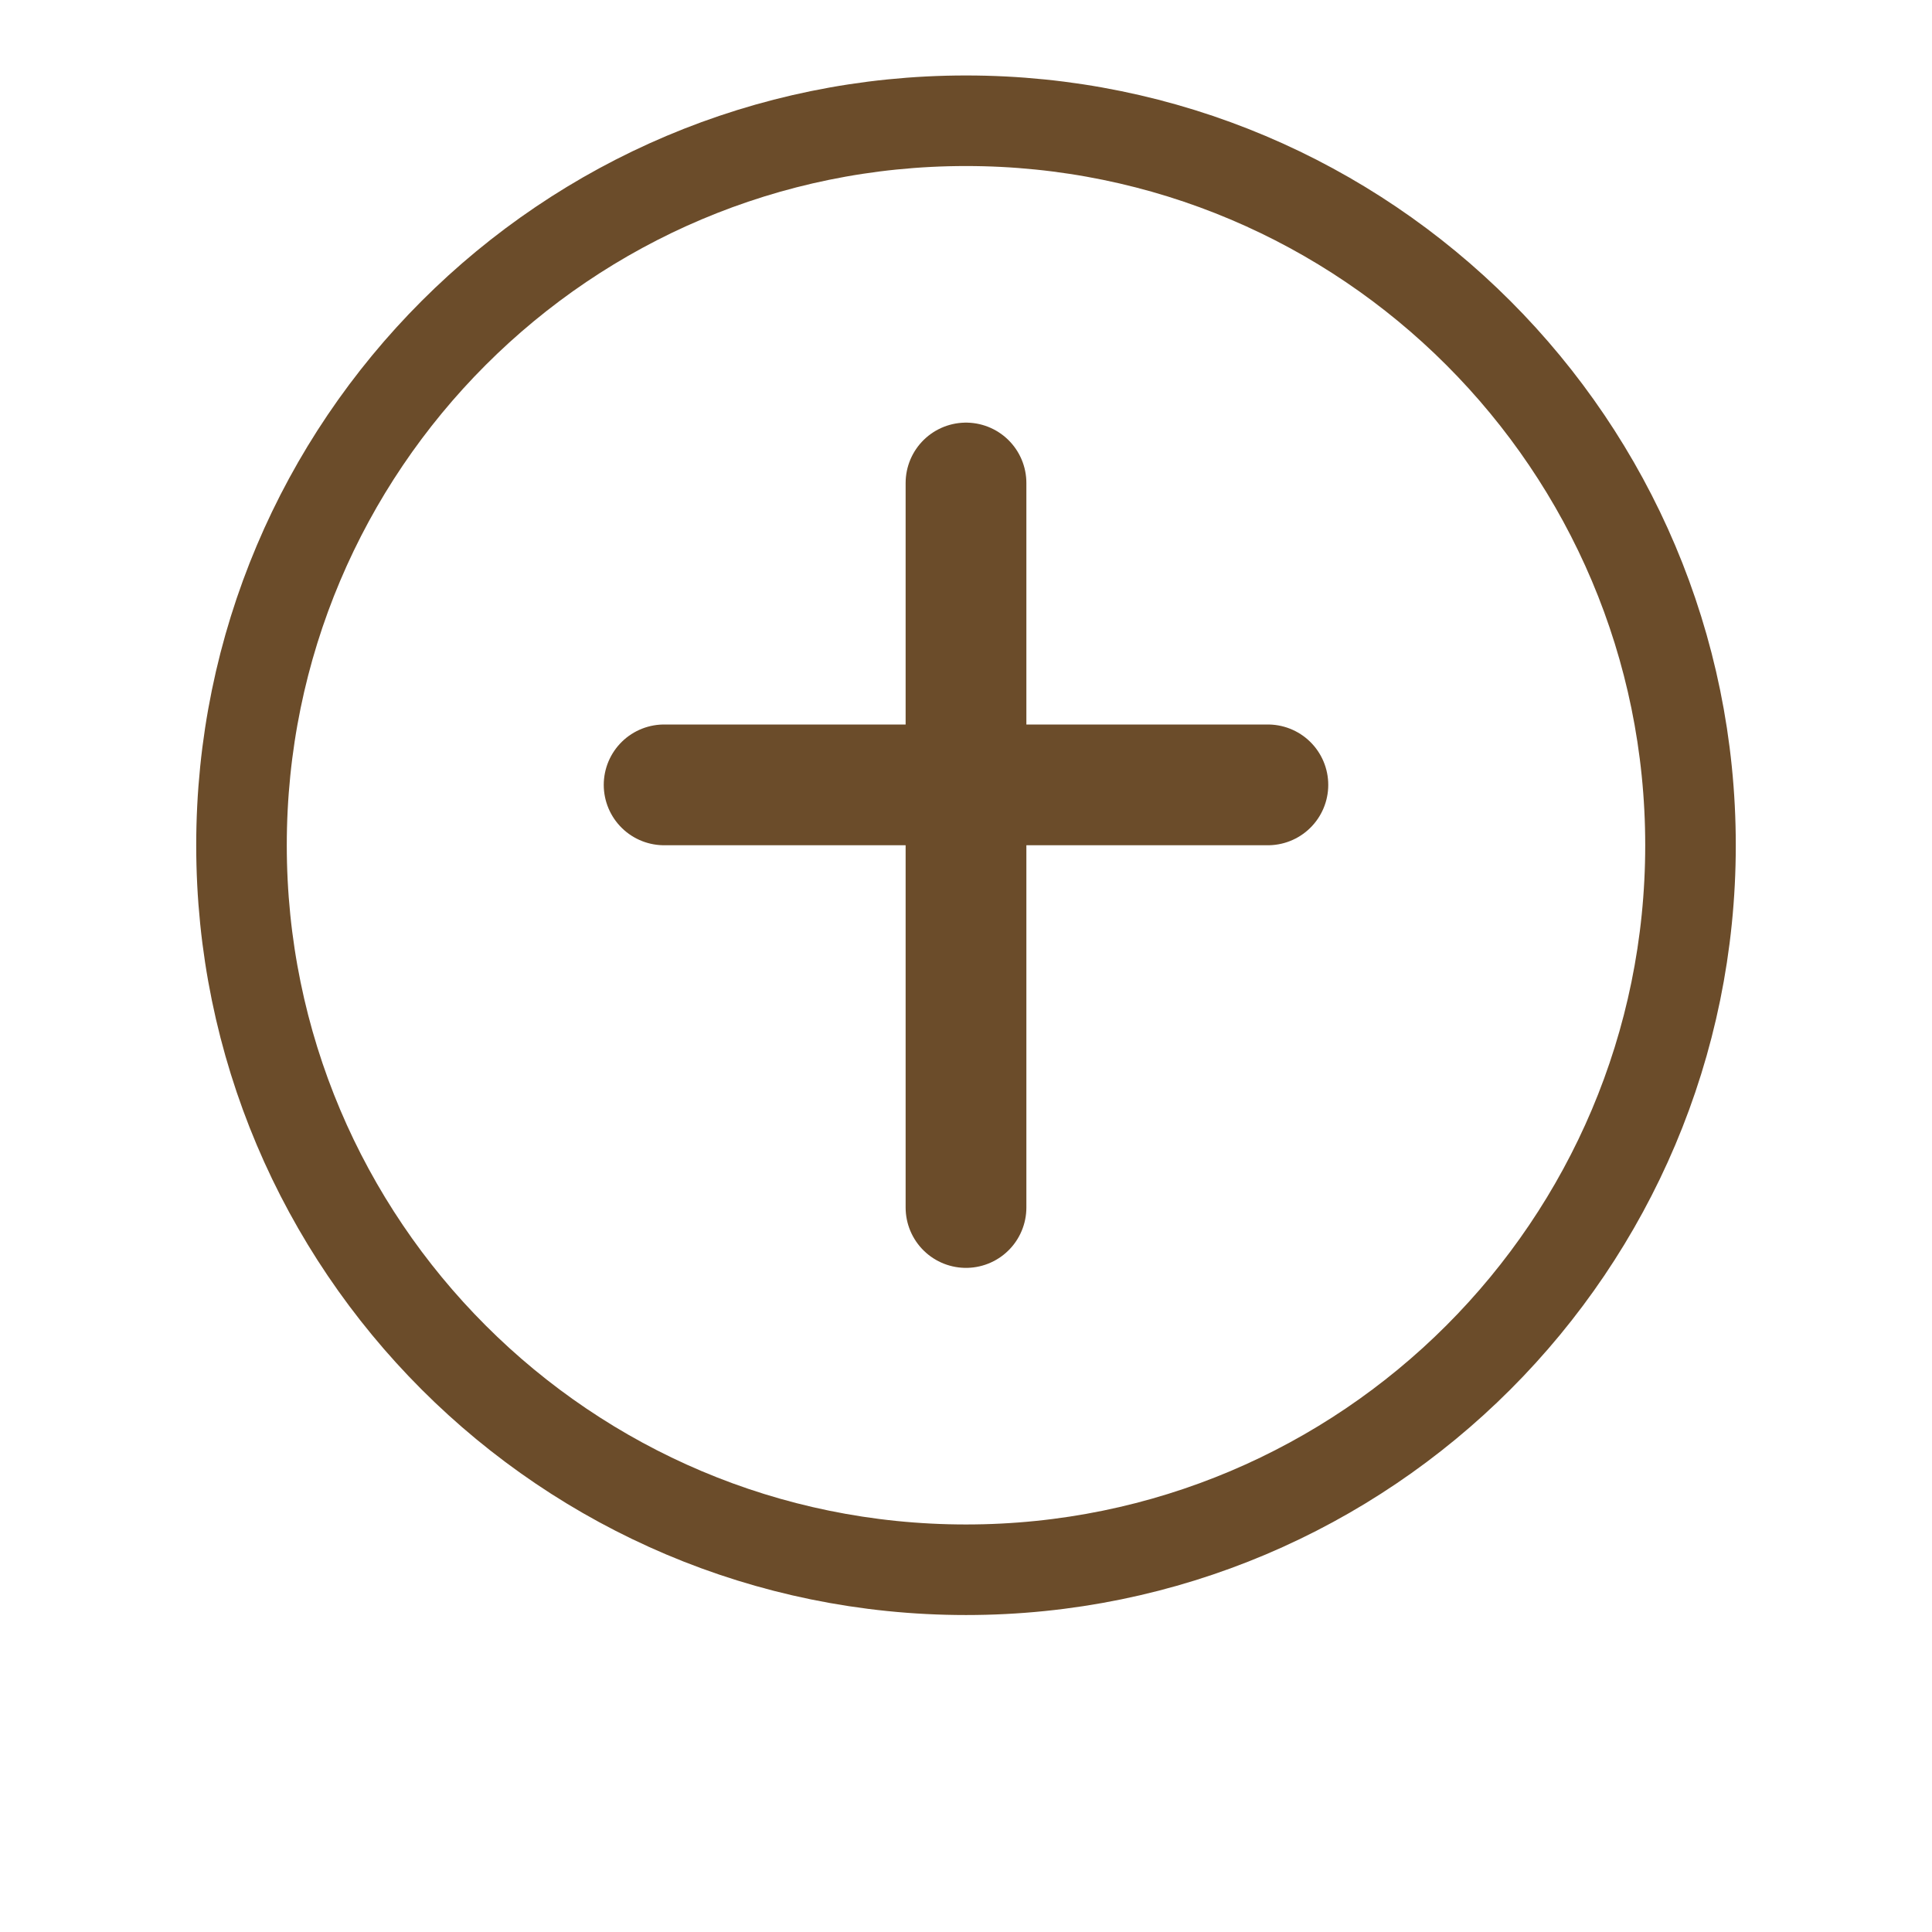
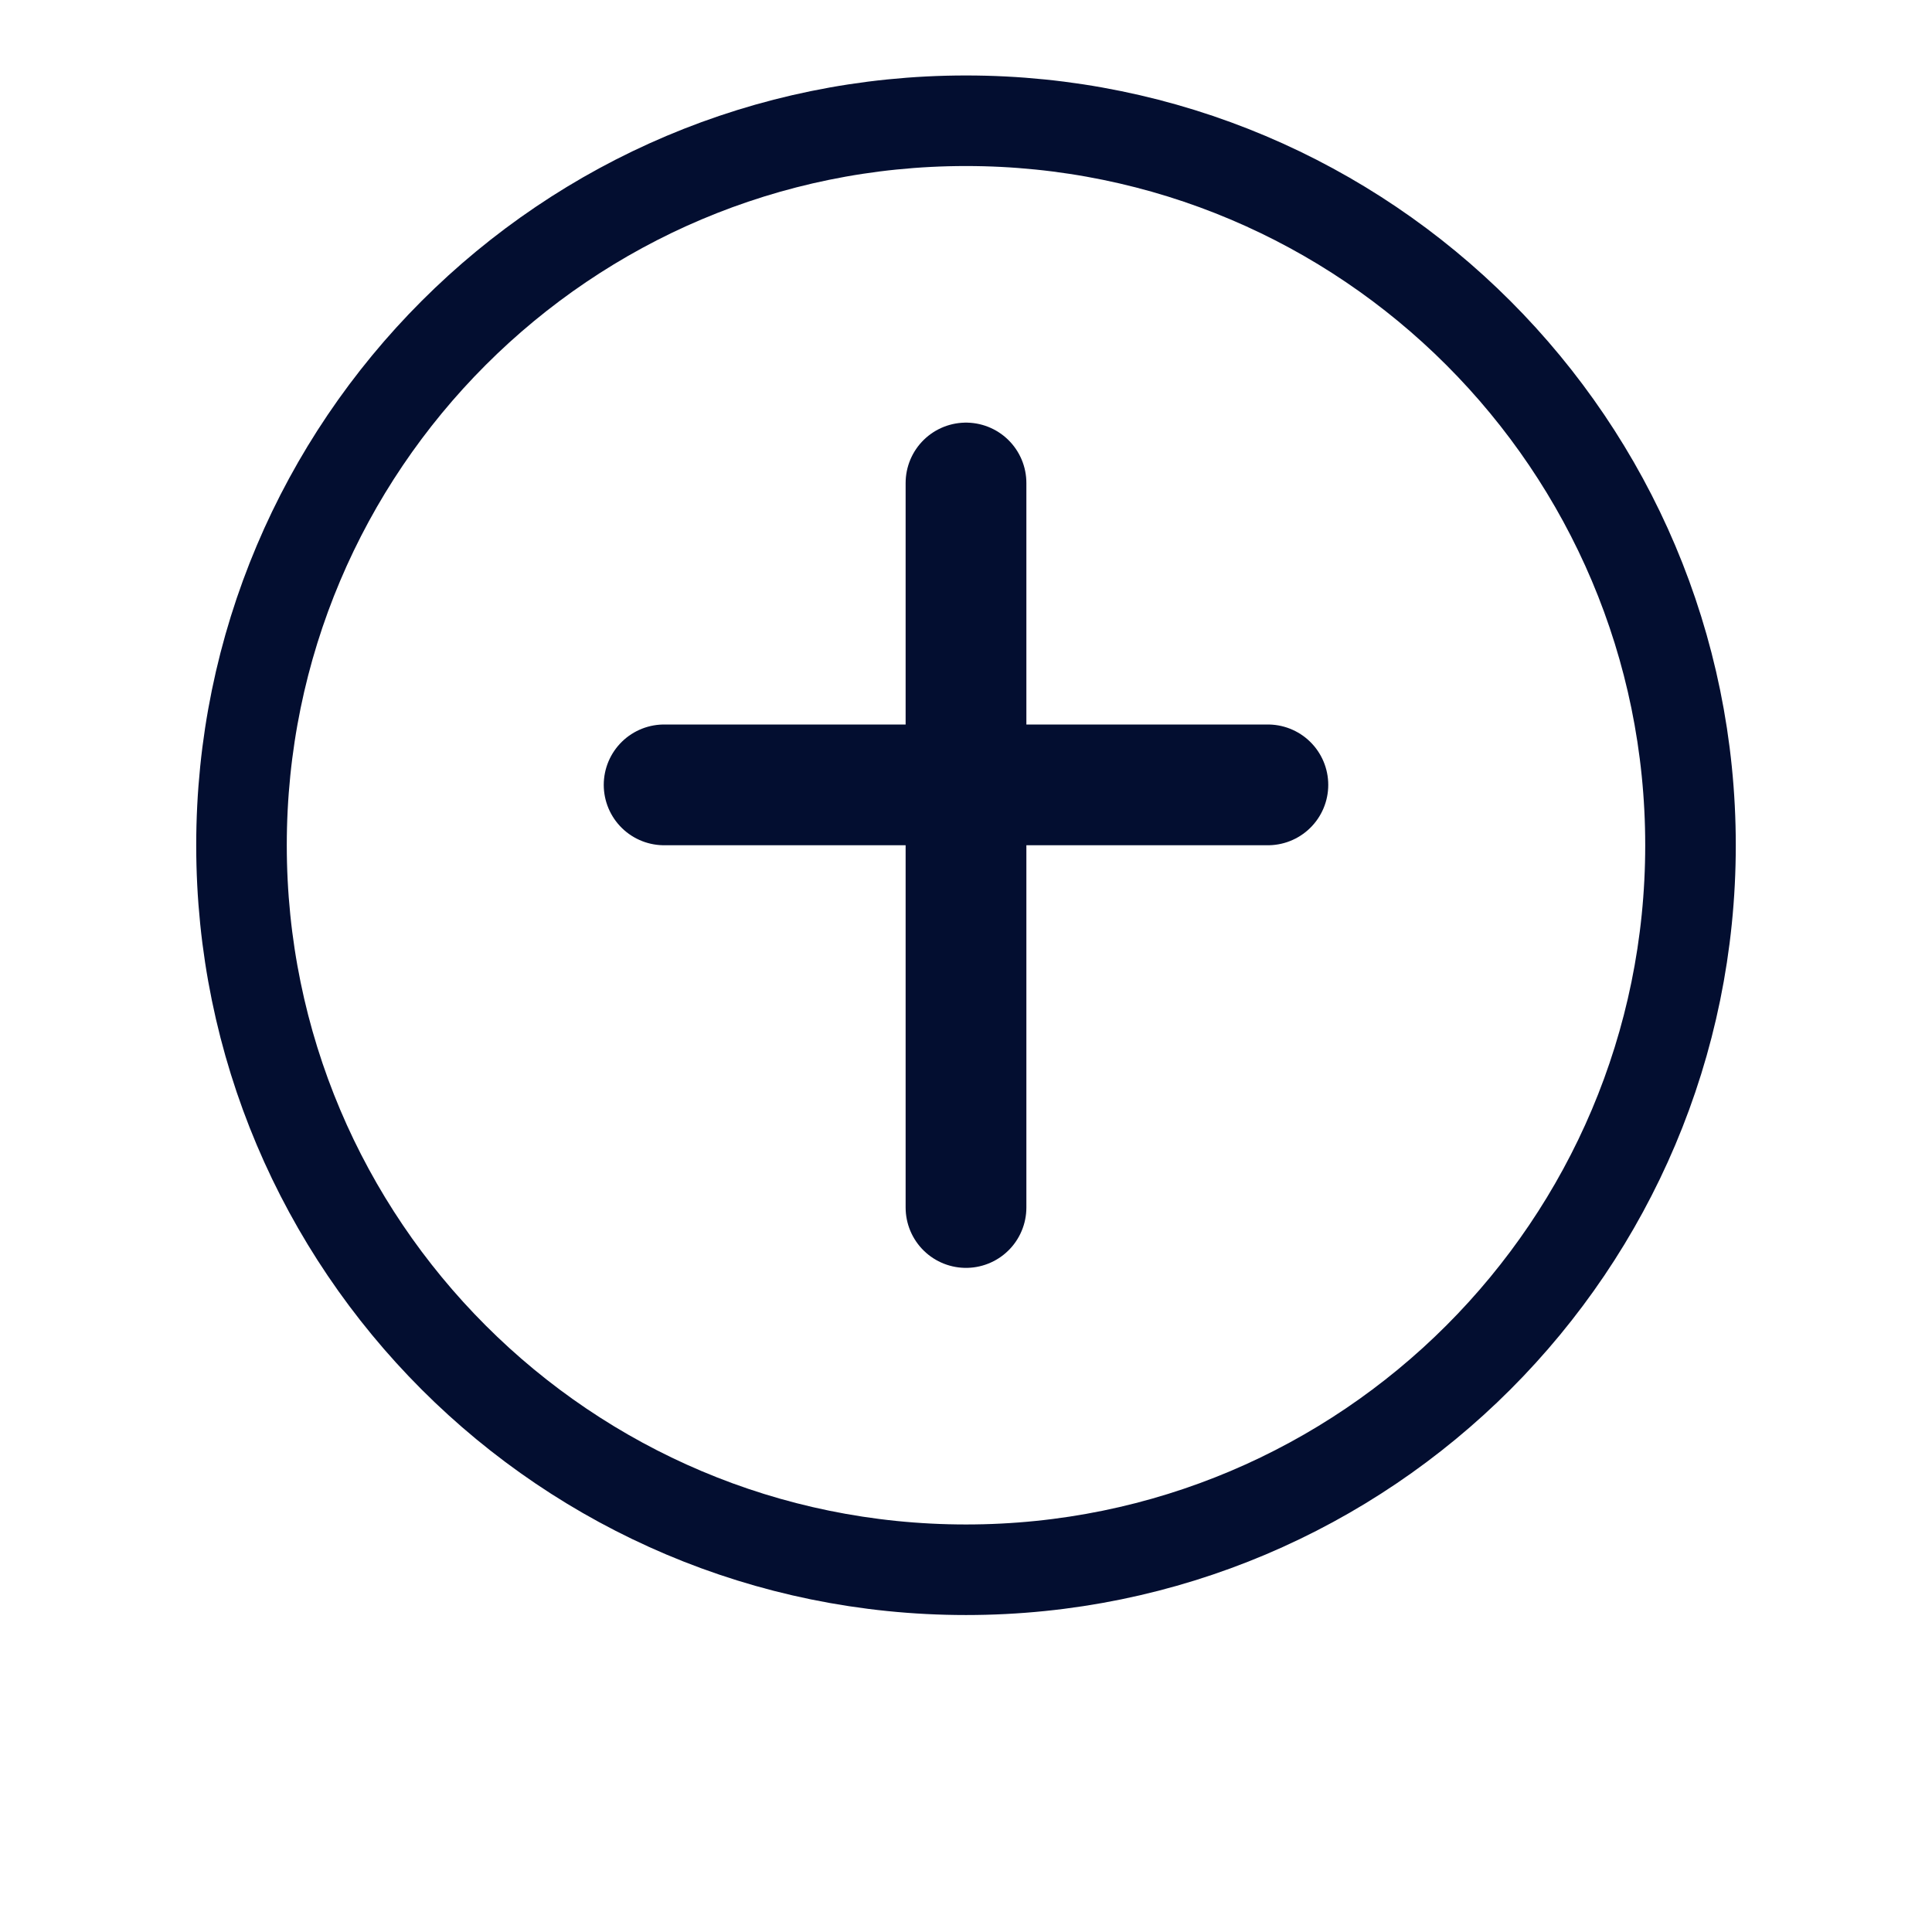
<svg xmlns="http://www.w3.org/2000/svg" viewBox="0 0 32 32" fill="none">
-   <circle cx="16" cy="14" r="12" stroke="#6B4C2A" stroke-width="1.5" />
-   <path d="M16 8v12M11 13h10" stroke="#6B4C2A" stroke-width="2" stroke-linecap="round" />
+   <circle cx="16" cy="14" r="12" stroke="#030E30" stroke-width="1.5" />
+   <path d="M16 8v12M11 13h10" stroke="#030E30" stroke-width="2" stroke-linecap="round" />
</svg>
